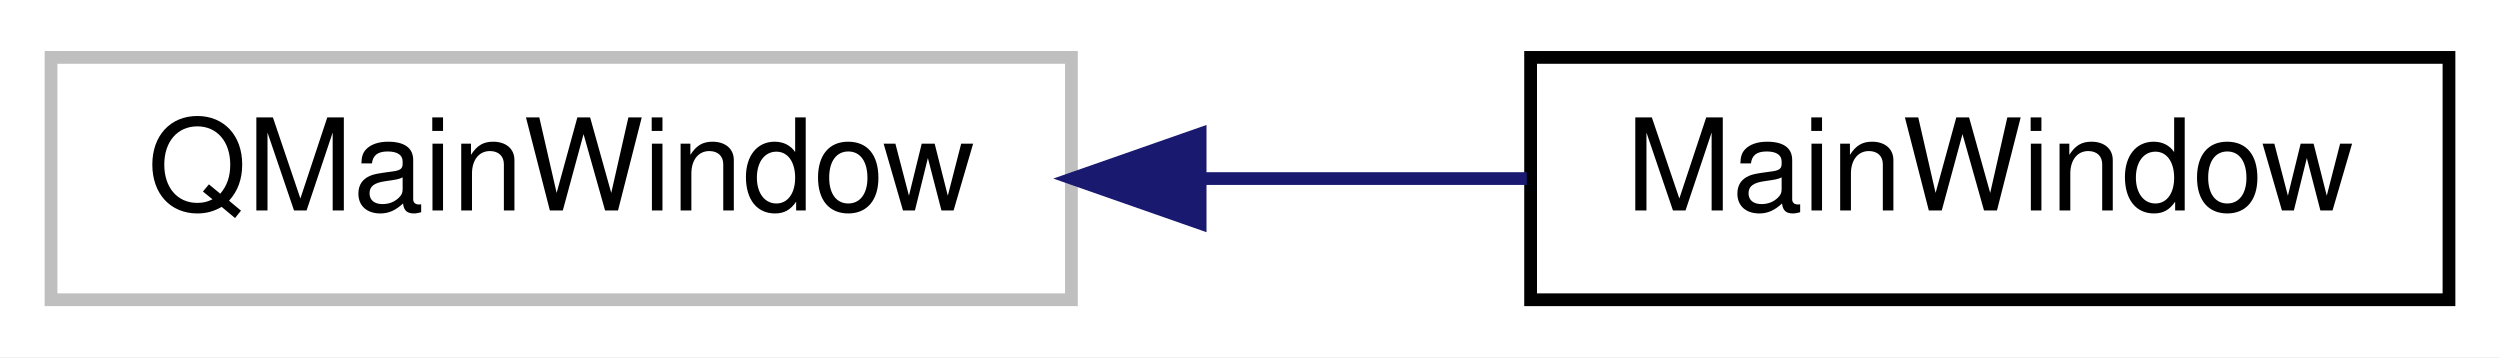
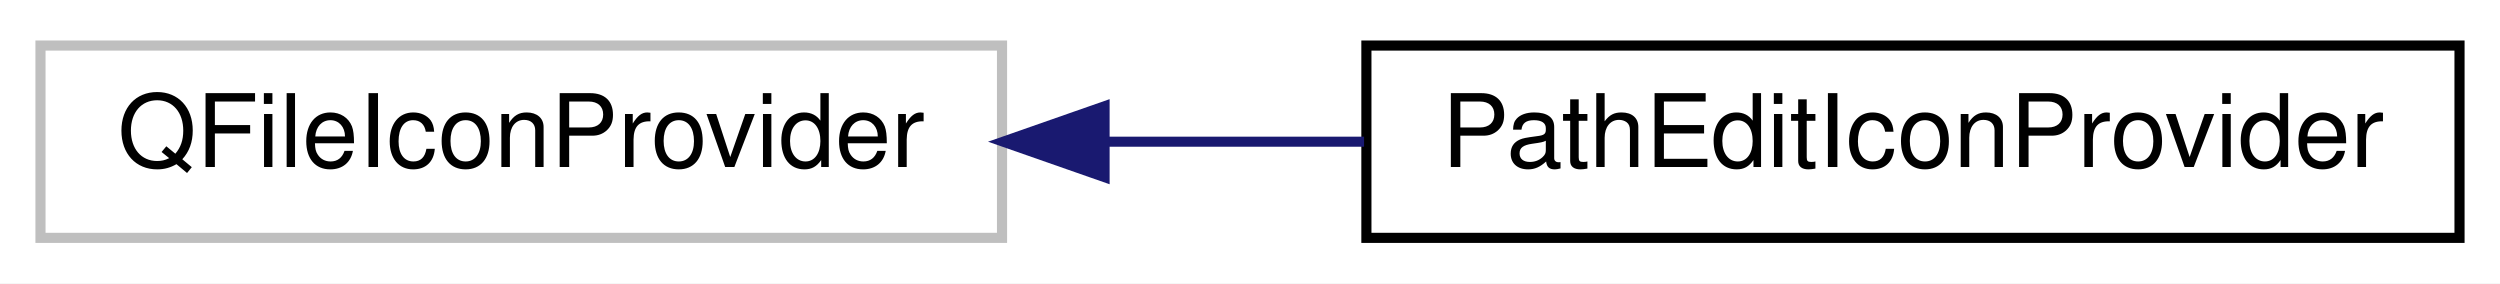
- <svg xmlns="http://www.w3.org/2000/svg" xmlns:xlink="http://www.w3.org/1999/xlink" width="196pt" height="28pt" viewBox="0.00 0.00 196.00 28.00">
+ <svg xmlns="http://www.w3.org/2000/svg" xmlns:xlink="http://www.w3.org/1999/xlink" width="247pt" height="28pt" viewBox="0.00 0.00 247.00 28.00">
  <g id="graph0" class="graph" transform="scale(1 1) rotate(0) translate(4 24)">
-     <polygon fill="white" stroke="transparent" points="-4,4 -4,-24 192,-24 192,4 -4,4" />
+     <polygon fill="white" stroke="transparent" points="-4,4 -4,-24 243,-24 243,4 -4,4" />
    <g id="node1" class="node">
      <g id="a_node1">
        <a xlink:title=" ">
-           <polygon fill="white" stroke="#bfbfbf" points="0,-0.5 0,-19.5 80,-19.5 80,-0.5 0,-0.5" />
-           <text text-anchor="middle" x="40" y="-7.5" font-family="Helvetica,sans-Serif" font-size="10.00">QMainWindow</text>
+           <polygon fill="white" stroke="#bfbfbf" points="0,-0.5 0,-19.5 95,-19.5 95,-0.5 0,-0.5" />
+           <text text-anchor="middle" x="47.5" y="-7.5" font-family="Helvetica,sans-Serif" font-size="10.00">QFileIconProvider</text>
        </a>
      </g>
    </g>
    <g id="node2" class="node">
      <g id="a_node2">
-         <a xlink:href="classrare_1_1components_1_1main__window_1_1_main_window.html" target="_top" xlink:title=" ">
-           <polygon fill="white" stroke="black" points="116,-0.5 116,-19.5 188,-19.5 188,-0.5 116,-0.5" />
-           <text text-anchor="middle" x="152" y="-7.5" font-family="Helvetica,sans-Serif" font-size="10.00">MainWindow</text>
+         <a xlink:href="classrare_1_1widgets_1_1indicator__edit_1_1_path_edit_icon_provider.html" target="_top" xlink:title=" ">
+           <polygon fill="white" stroke="black" points="131,-0.5 131,-19.5 239,-19.5 239,-0.5 131,-0.5" />
+           <text text-anchor="middle" x="185" y="-7.5" font-family="Helvetica,sans-Serif" font-size="10.00">PathEditIconProvider</text>
        </a>
      </g>
    </g>
    <g id="edge1" class="edge">
-       <path fill="none" stroke="midnightblue" d="M90.36,-10C98.9,-10 107.63,-10 115.7,-10" />
-       <polygon fill="midnightblue" stroke="midnightblue" points="90.09,-6.5 80.09,-10 90.09,-13.5 90.09,-6.5" />
+       <path fill="none" stroke="midnightblue" d="M105.28,-10C113.72,-10 122.4,-10 130.77,-10" />
+       <polygon fill="midnightblue" stroke="midnightblue" points="105.13,-6.5 95.13,-10 105.13,-13.5 105.13,-6.5" />
    </g>
  </g>
</svg>
